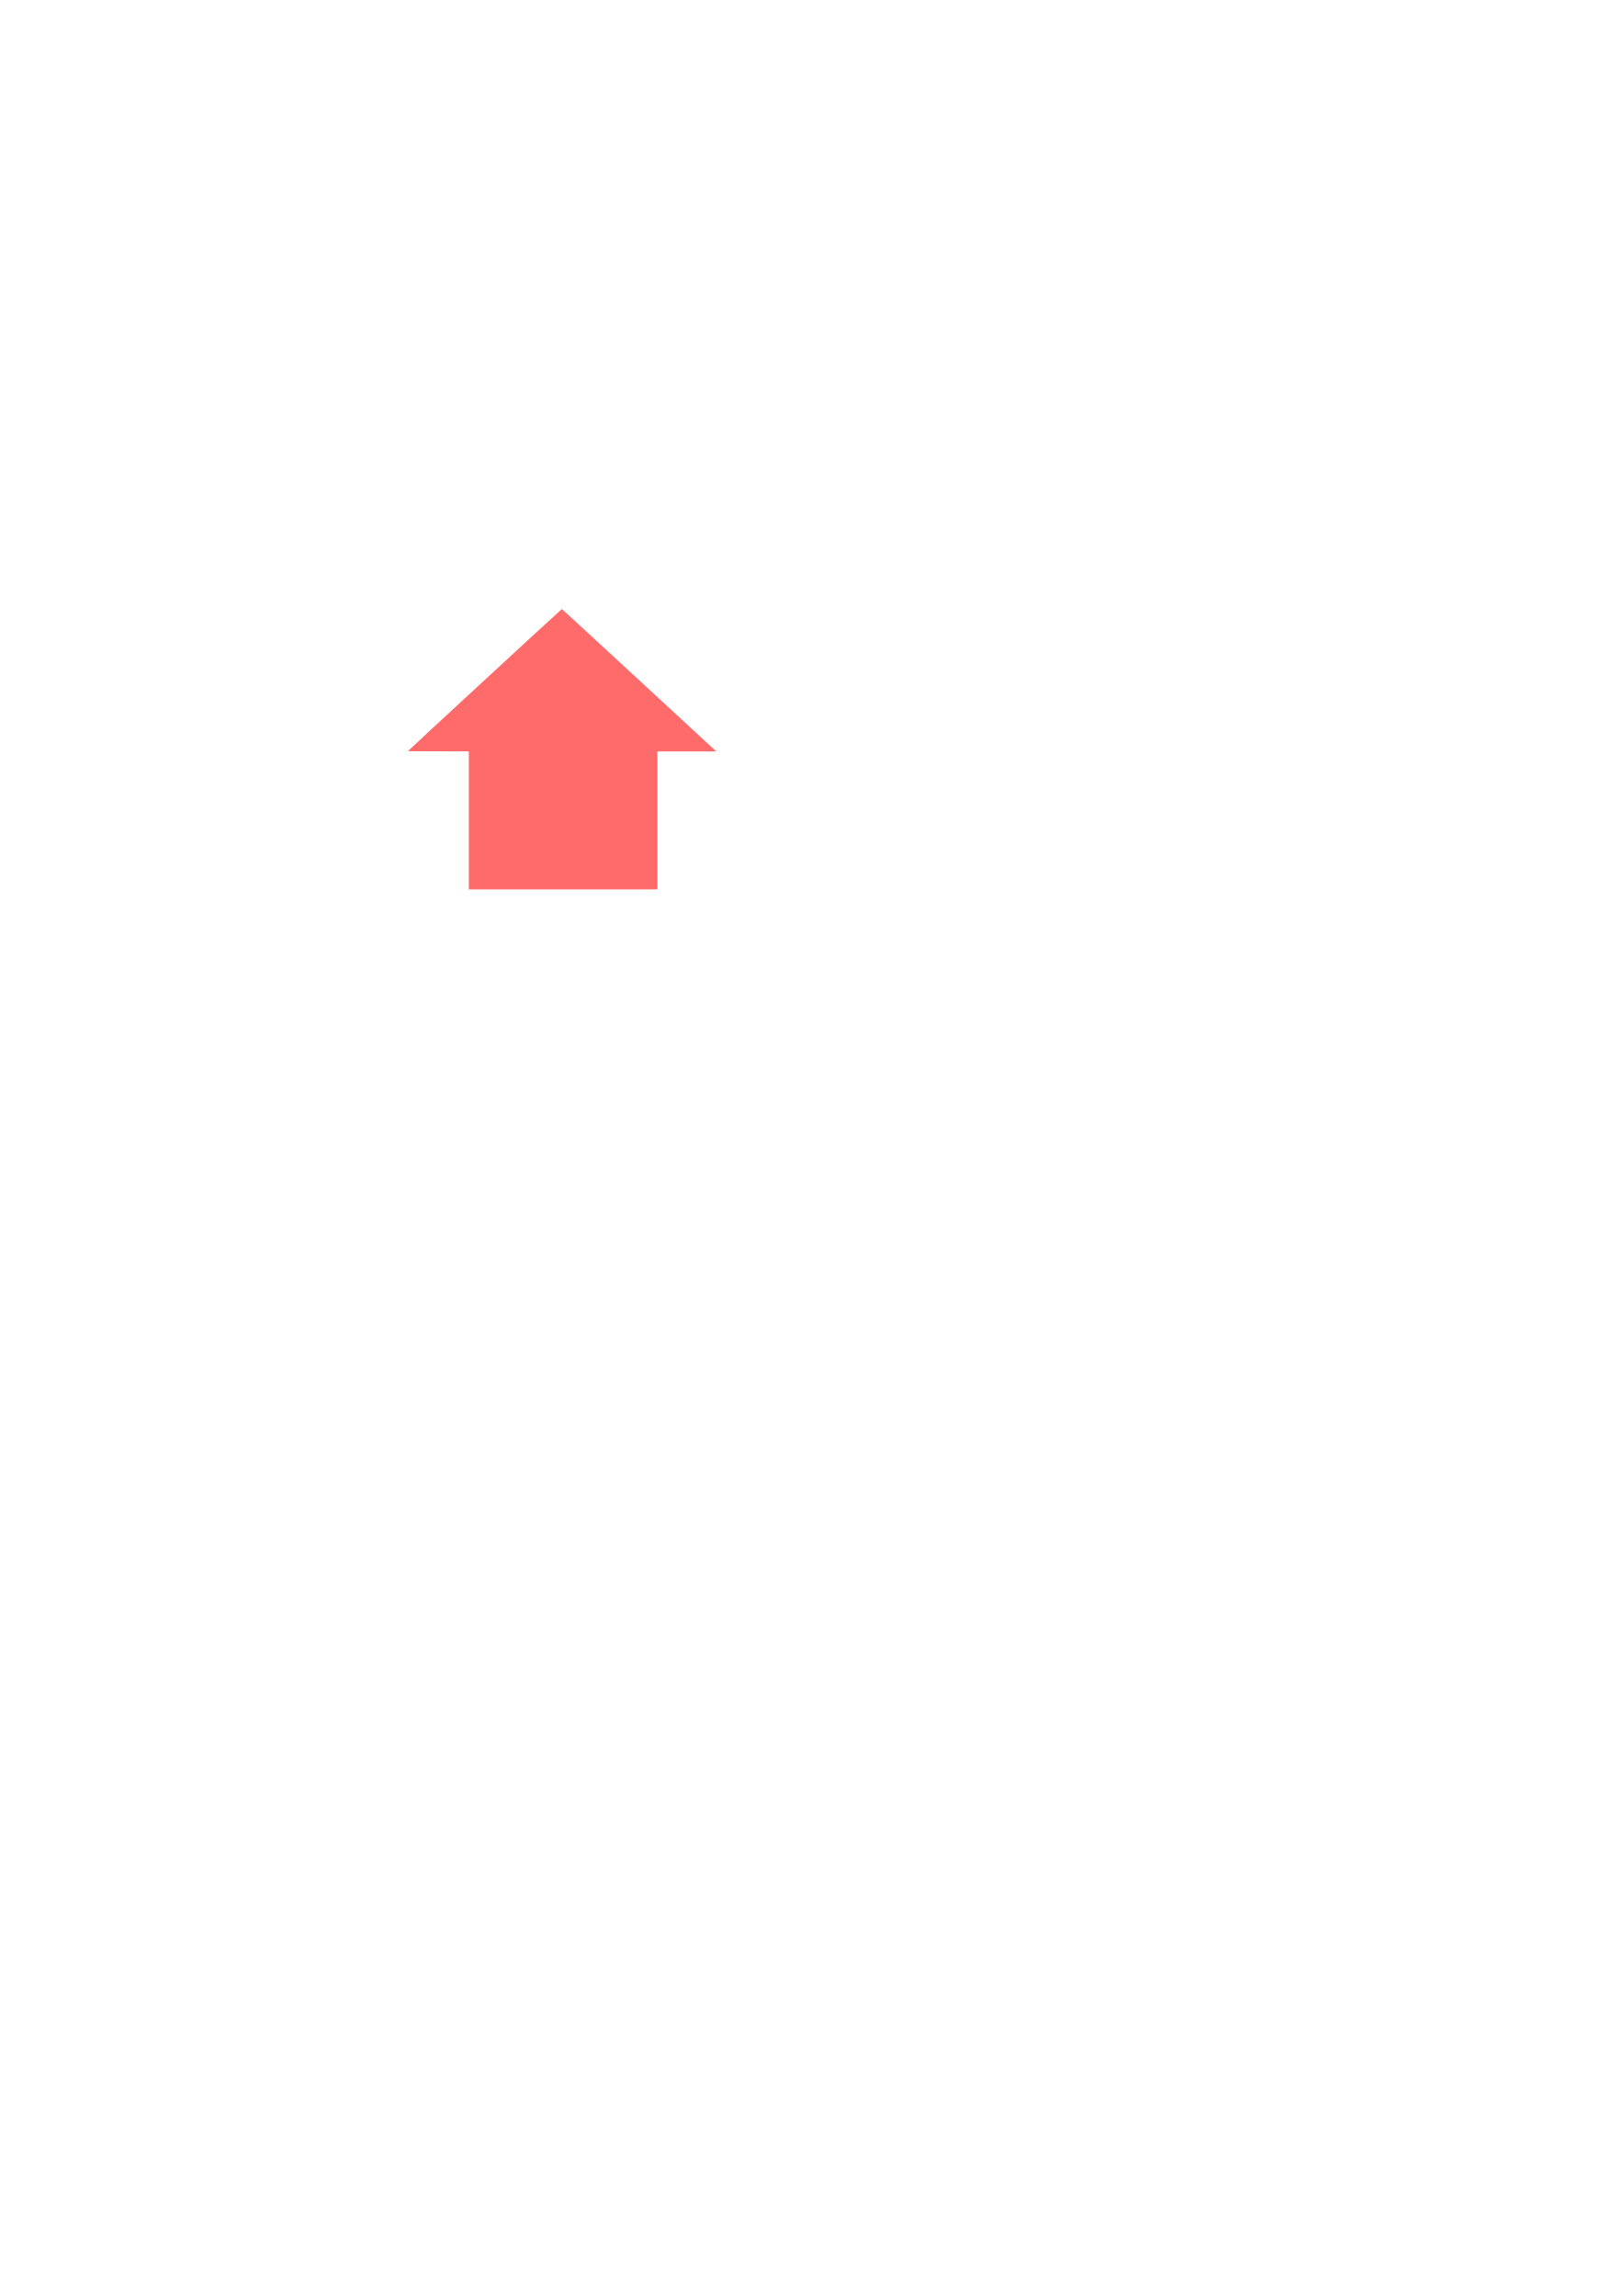
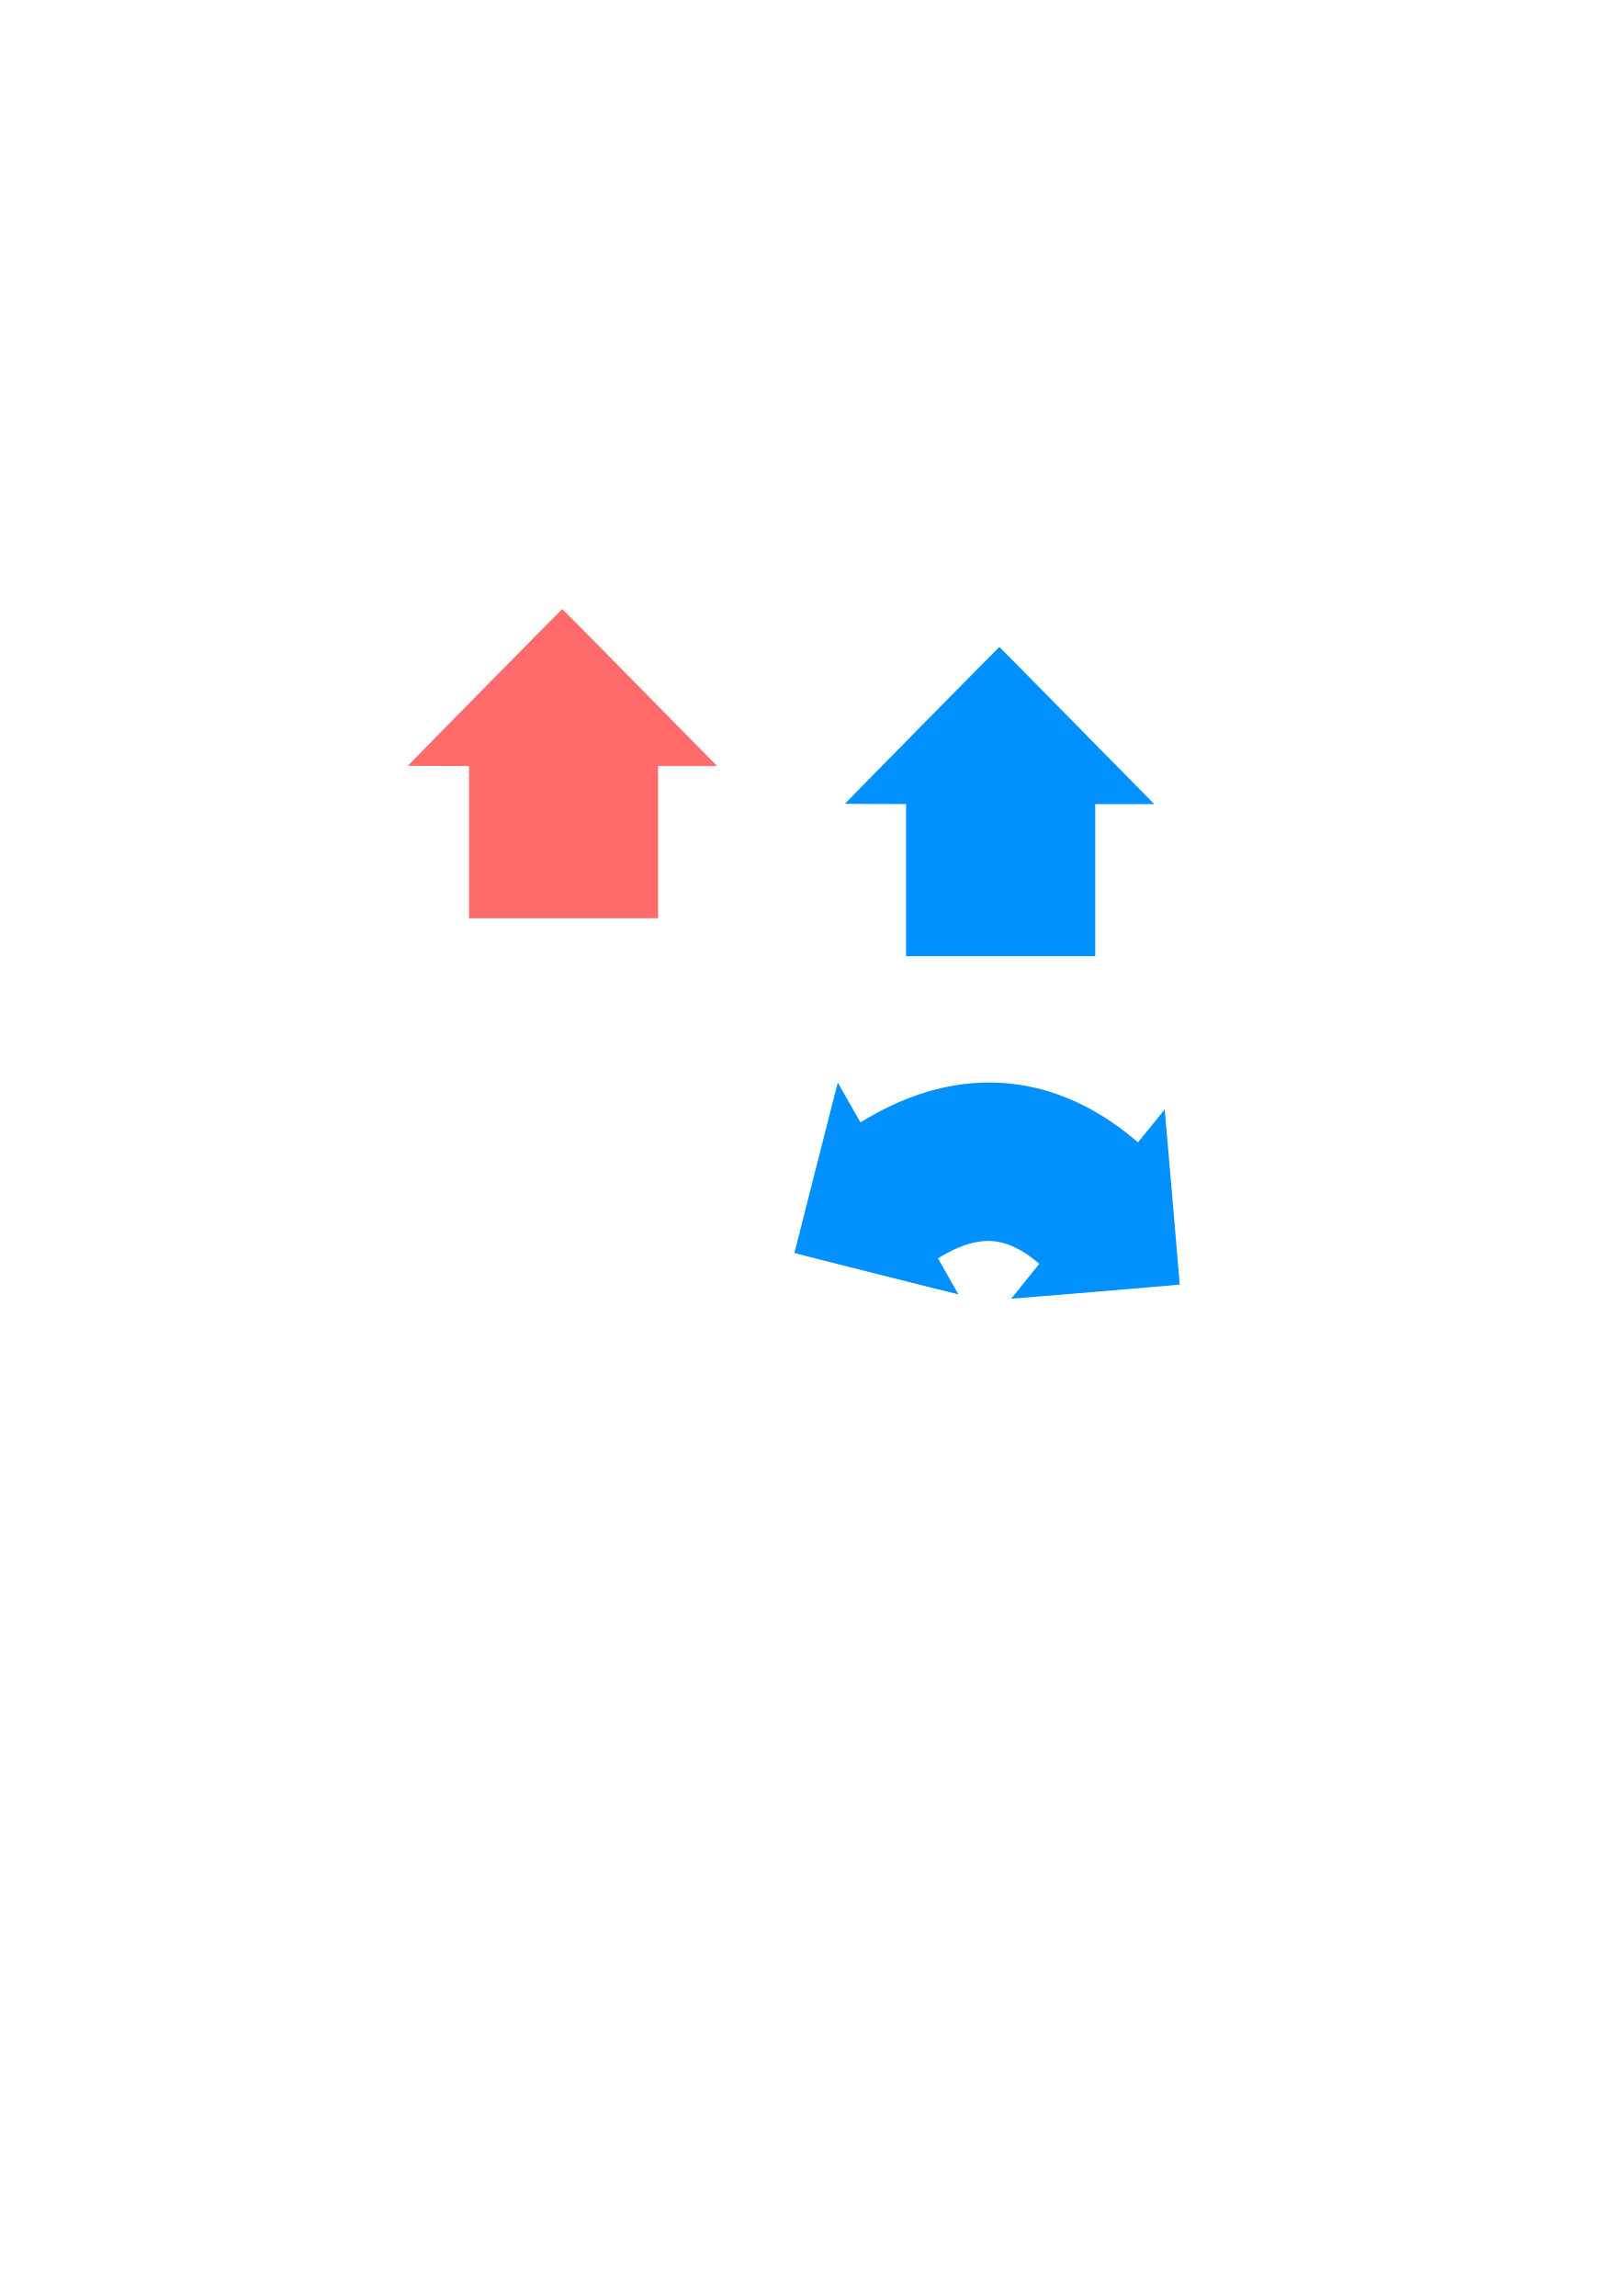
<svg xmlns="http://www.w3.org/2000/svg" width="210mm" height="297mm" viewBox="0 0 210 297" version="1.1" id="svg8">
  <defs id="defs2" />
  <g id="layer1">
-     <g id="g840">
+     <g id="g840" transform="matrix(1.002868,0,0,1.102921,-0.1512965,-8.108354)">
      <rect y="96.675" x="60.636" height="18.375" width="24.388" id="rect821" style="opacity:1;fill:#ff6b6b;fill-opacity:1;stroke:none;stroke-width:0.786;stroke-miterlimit:4;stroke-dasharray:2.358, 2.358;stroke-dashoffset:0;stroke-opacity:1" />
      <path id="path836" d="m 52.754,97.164 c 0.054,-0.097 19.872,-18.39 19.914,-18.382 0.026,0.005 4.396,4.029 9.712,8.943 5.316,4.914 9.799,9.057 9.963,9.206 l 0.297,0.272 H 72.686 c -11.931,0 -19.945,-0.016 -19.932,-0.04 z" style="opacity:1;fill:#ff6b6b;fill-opacity:1;stroke:none;stroke-width:0.204;stroke-miterlimit:4;stroke-dasharray:0.612, 0.612;stroke-dashoffset:0;stroke-opacity:1" />
    </g>
+     <g id="g840-6" transform="matrix(1.002868,0,0,1.102921,56.3767,-3.194323)" style="fill:#0090ff;fill-opacity:1">
+       <rect y="96.675" x="60.636" height="18.375" width="24.388" id="rect821-8" style="opacity:1;fill:#0090ff;fill-opacity:1;stroke:none;stroke-width:0.786;stroke-miterlimit:4;stroke-dasharray:2.358, 2.358;stroke-dashoffset:0;stroke-opacity:1" />
+       <path id="path836-0" d="m 52.754,97.164 c 0.054,-0.097 19.872,-18.39 19.914,-18.382 0.026,0.005 4.396,4.029 9.712,8.943 5.316,4.914 9.799,9.057 9.963,9.206 l 0.297,0.272 H 72.686 c -11.931,0 -19.945,-0.016 -19.932,-0.04 z" style="opacity:1;fill:#0090ff;fill-opacity:1;stroke:none;stroke-width:0.204;stroke-miterlimit:4;stroke-dasharray:0.612, 0.612;stroke-dashoffset:0;stroke-opacity:1" />
+     </g>
+     <g id="g40429" transform="matrix(0.9595871,0.07864122,-0.08177645,0.9978435,69.94297,-18.13382)">
+       <path style="fill:#0090ff;fill-opacity:1;stroke:#0090ff;stroke-width:20.474;stroke-linecap:butt;stroke-linejoin:miter;stroke-miterlimit:4;stroke-dasharray:none;stroke-opacity:1" d="m 88.751,167.663 c -9.203,-6.768 -17.928,-6.016 -26.32,0" id="path2237" />
+       <path id="path2544" d="m 78.779,180.318 c 0.094,0.014 22.384,-3.561 22.398,-3.592 0.009,-0.019 -0.847,-4.917 -1.901,-10.885 -1.054,-5.967 -1.942,-10.999 -1.973,-11.182 l -0.057,-0.333 -9.253,12.993 c -5.533,7.769 -9.238,12.995 -9.214,12.999 z" style="fill:#0090ff;fill-opacity:1;stroke:none;stroke-width:0.171;stroke-miterlimit:4;stroke-dasharray:0.513, 0.513;stroke-dashoffset:0;stroke-opacity:1" />
+       <path id="path40424" d="m 71.644,180.318 c -0.094,0.014 -22.384,-3.561 -22.398,-3.592 -0.009,-0.019 0.847,-4.917 1.901,-10.885 1.054,-5.967 1.942,-10.999 1.973,-11.182 l 0.057,-0.333 9.253,12.993 c 5.533,7.769 9.238,12.995 9.214,12.999 z" style="fill:#0090ff;fill-opacity:1;stroke:none;stroke-width:0.171;stroke-miterlimit:4;stroke-dasharray:0.513, 0.513;stroke-dashoffset:0;stroke-opacity:1" />
+     </g>
  </g>
</svg>
